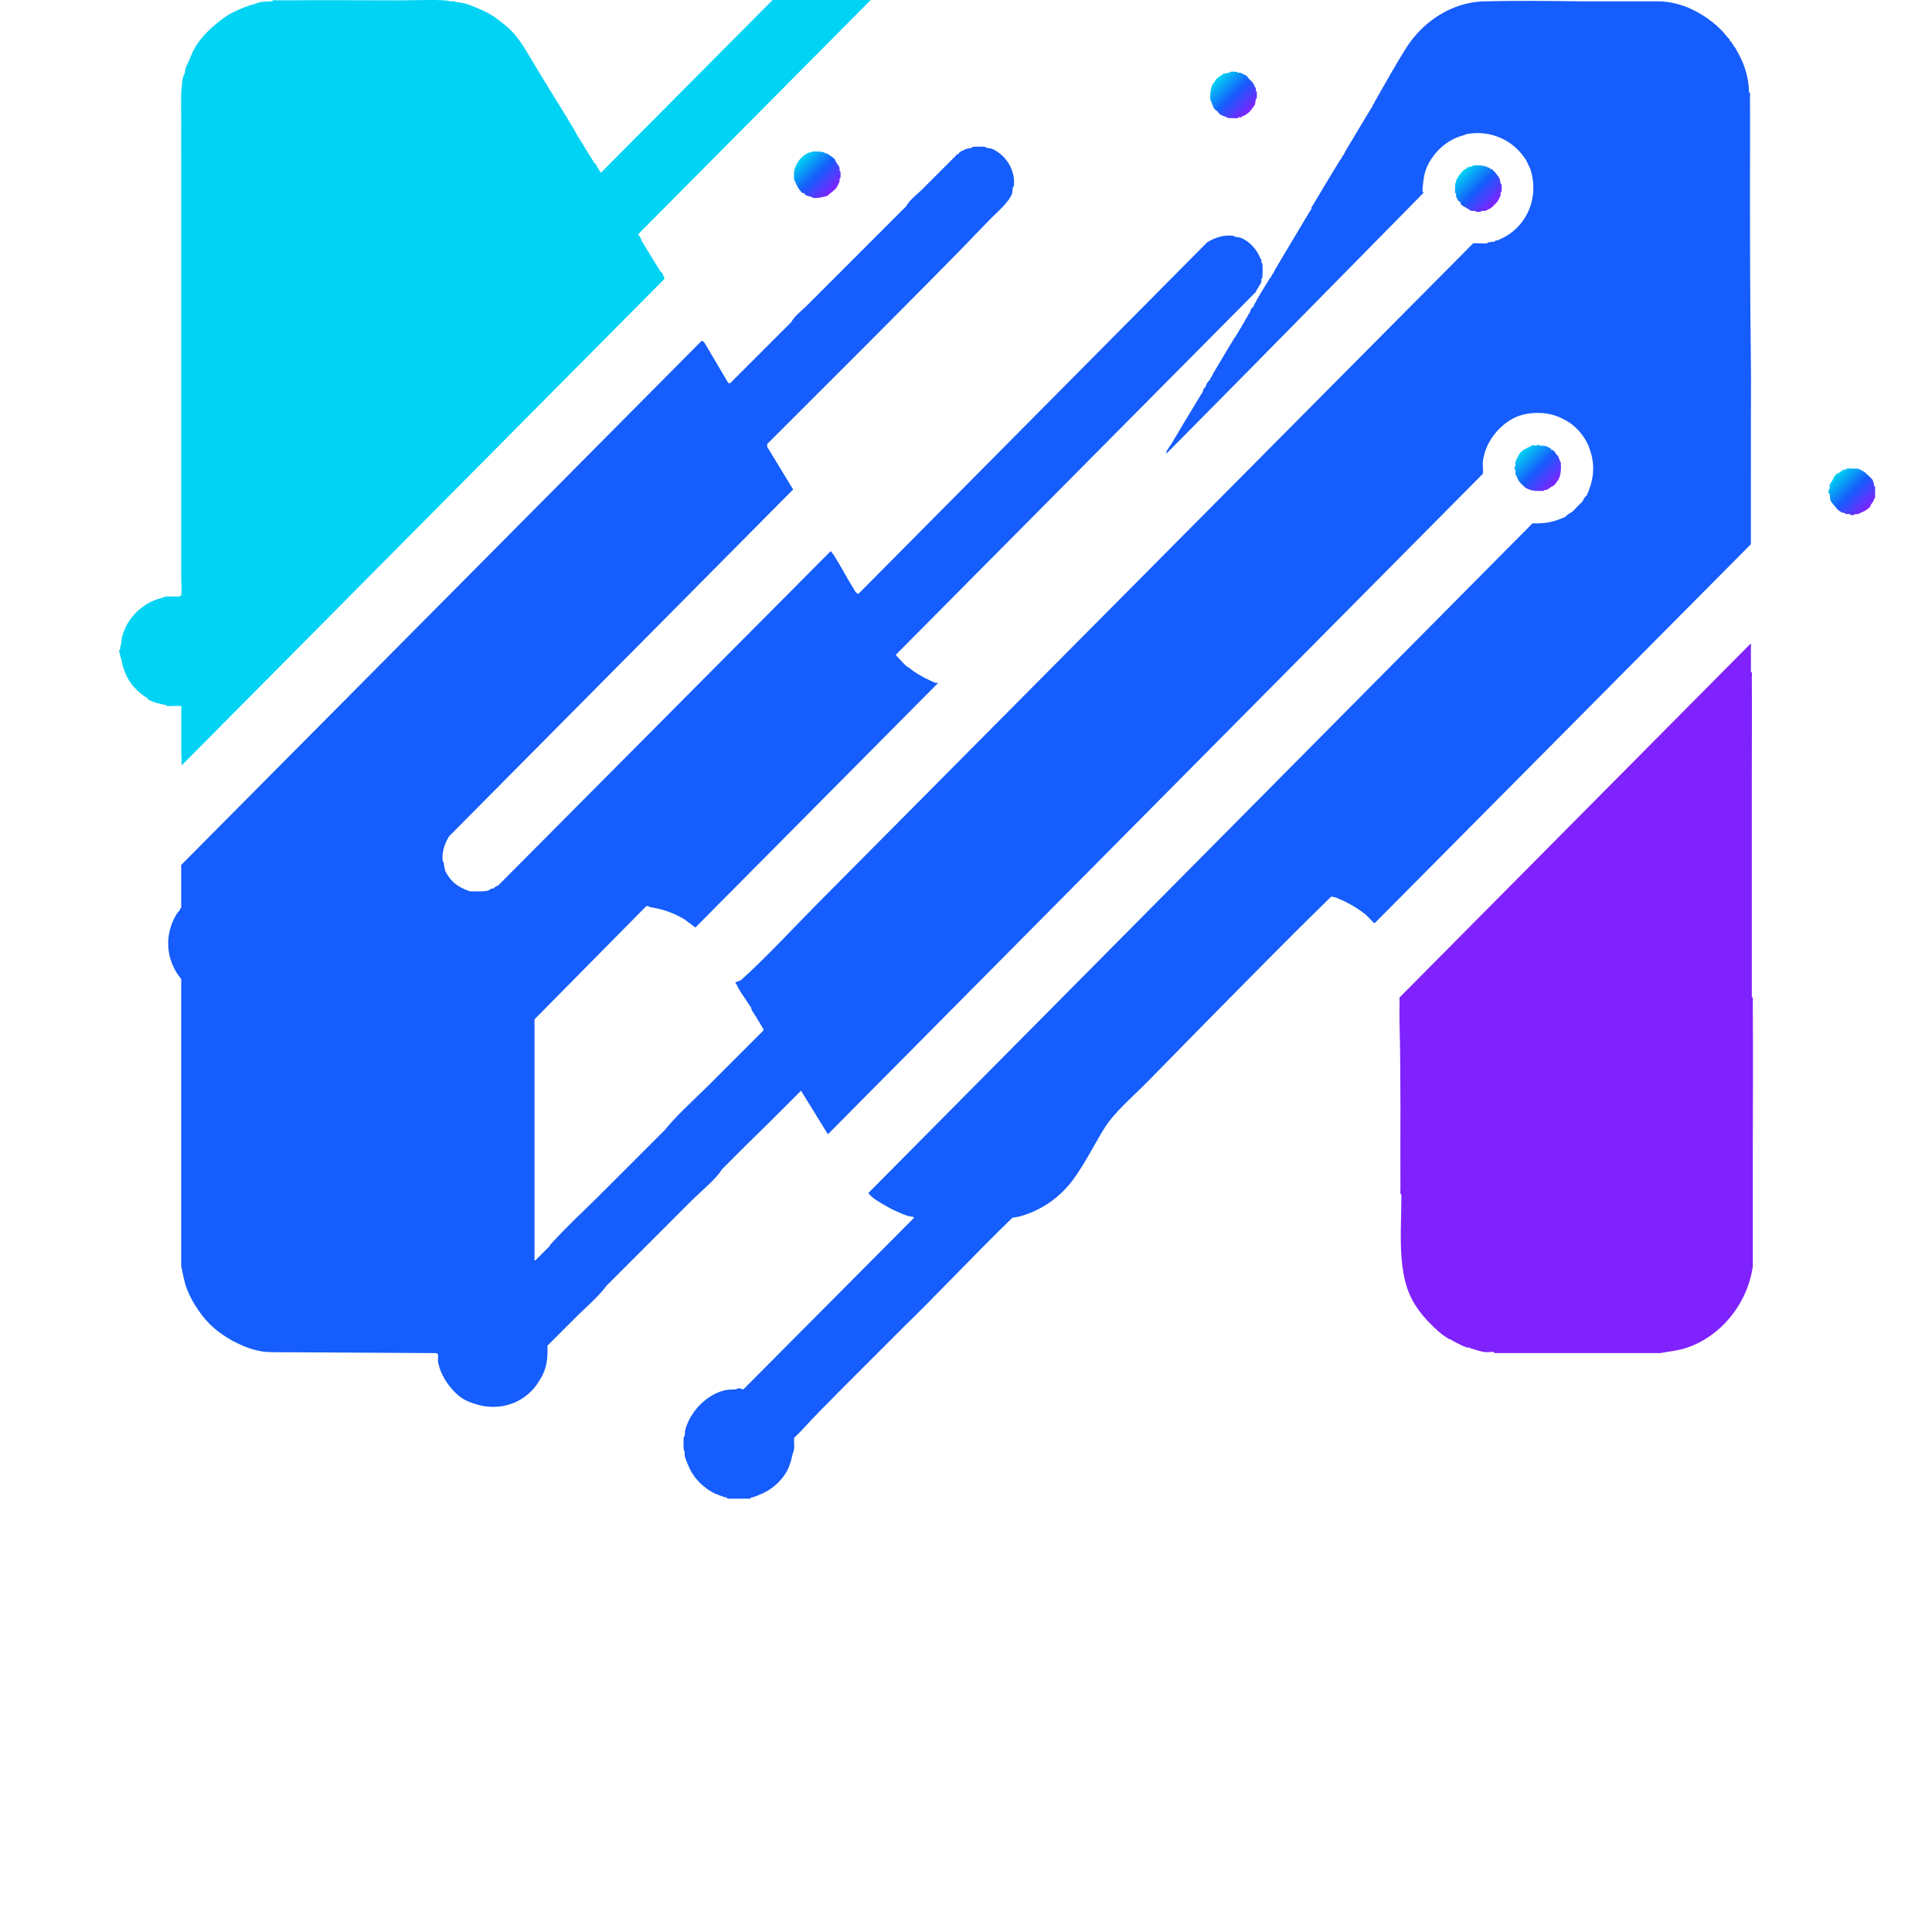
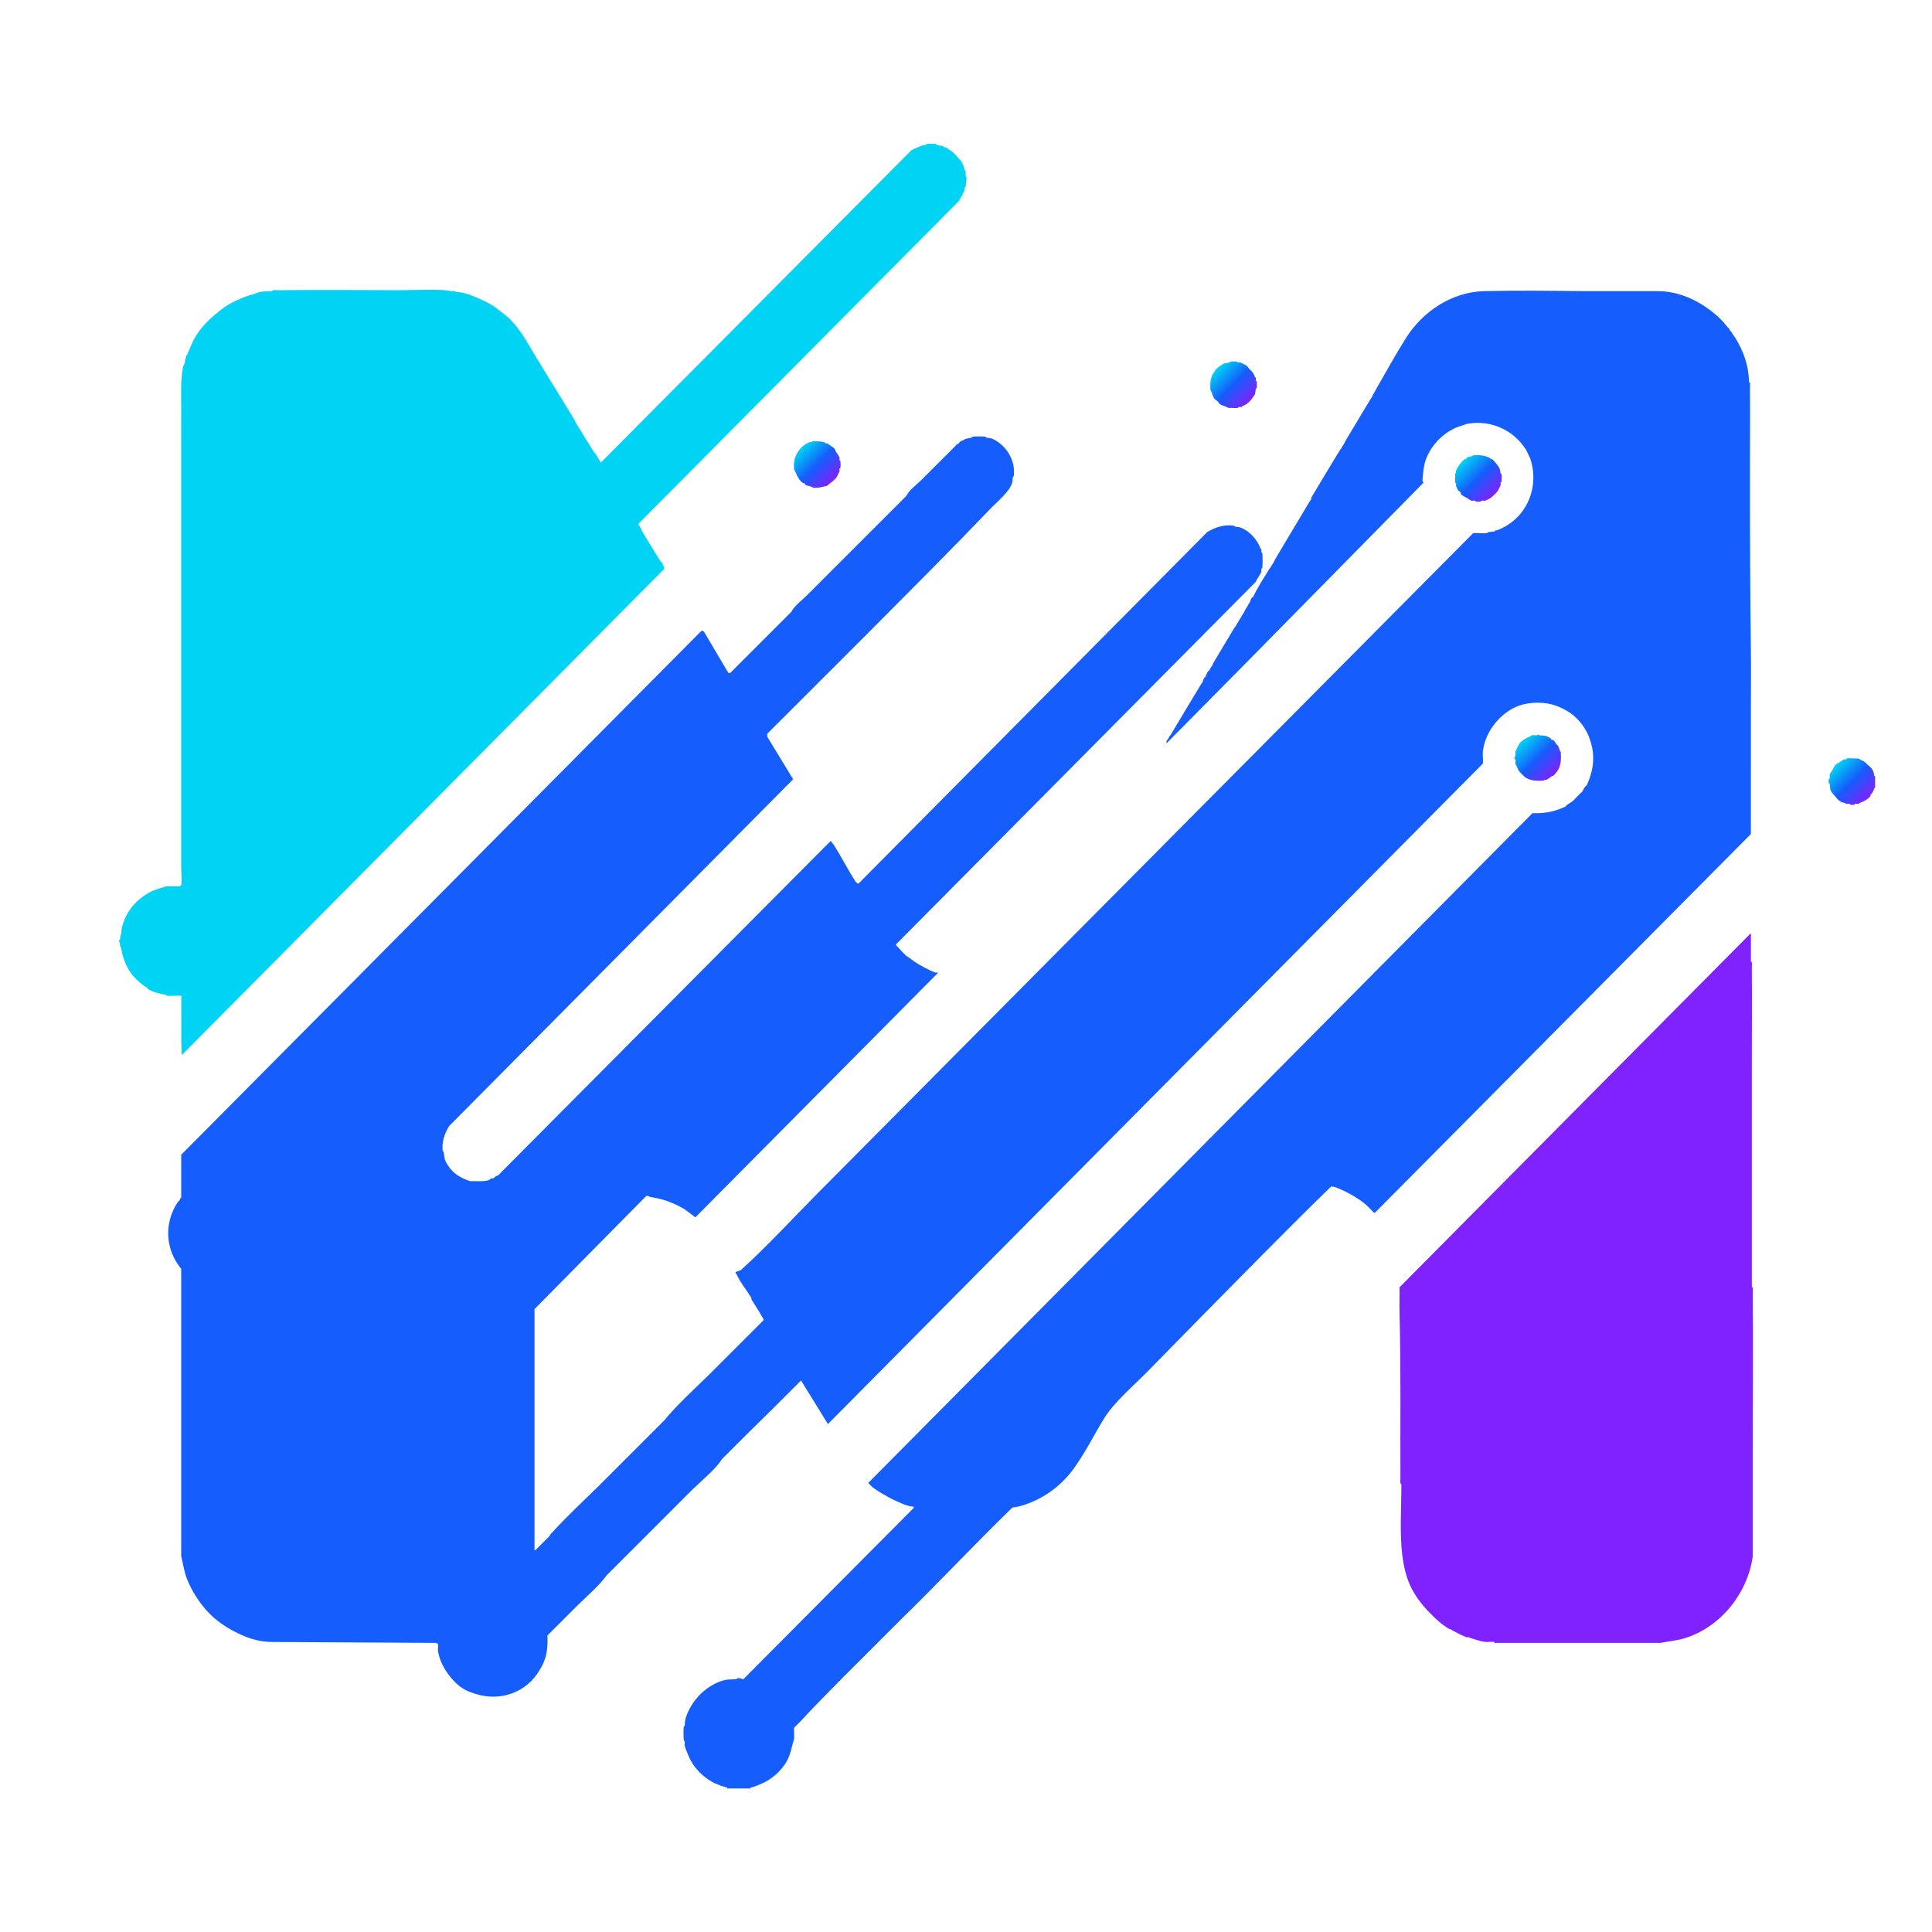
- <svg xmlns="http://www.w3.org/2000/svg" id="uuid-18501f6f-b1aa-458e-a600-f636481f9468" version="1.1" viewBox="600 750 1000 1000">
+ <svg xmlns="http://www.w3.org/2000/svg" id="uuid-18501f6f-b1aa-458e-a600-f636481f9468" version="1.1" viewBox="600 600 1000 1000">
  <defs>
    <style>
-       .st0 { fill: url(#linear-gradient2); }
-       .st1 { fill: url(#linear-gradient1); }
-       .st2 { fill: url(#linear-gradient4); }
-       .st3 { fill: url(#linear-gradient3); }
-       .st4 { fill: #7f22fe; }
-       .st5 { fill: #155dfc; }
-       .st6 { fill: url(#linear-gradient); }
-       .st7 { fill: #00d3f3; }
+       .st0 {
+         fill: url(#linear-gradient2);
+       }
+ 
+       .st1 {
+         fill: url(#linear-gradient1);
+       }
+ 
+       .st2 {
+         fill: url(#linear-gradient4);
+       }
+ 
+       .st3 {
+         fill: url(#linear-gradient3);
+       }
+ 
+       .st4 {
+         fill: #7f22fe;
+       }
+ 
+       .st5 {
+         fill: #155dfc;
+       }
+ 
+       .st6 {
+         fill: url(#linear-gradient);
+       }
+ 
+       .st7 {
+         fill: #00d3f3;
+       }
    </style>
    <linearGradient id="linear-gradient" x1="1550.09" y1="-124.11" x2="1567.23" y2="-106.97" gradientTransform="translate(0 1120)" gradientUnits="userSpaceOnUse">
      <stop offset="0" stop-color="#00d3f3" />
      <stop offset=".5" stop-color="#155dfc" />
      <stop offset="1" stop-color="#7f22fe" />
    </linearGradient>
    <linearGradient id="linear-gradient1" x1="1229.8" y1="-329.29" x2="1246.84" y2="-312.25" gradientTransform="translate(0 1120)" gradientUnits="userSpaceOnUse">
      <stop offset="0" stop-color="#00d3f3" />
      <stop offset=".5" stop-color="#155dfc" />
      <stop offset="1" stop-color="#7f22fe" />
    </linearGradient>
    <linearGradient id="linear-gradient2" x1="1014.49" y1="-288.07" x2="1031.37" y2="-271.19" gradientTransform="translate(0 1120)" gradientUnits="userSpaceOnUse">
      <stop offset="0" stop-color="#00d3f3" />
      <stop offset=".5" stop-color="#155dfc" />
      <stop offset="1" stop-color="#7f22fe" />
    </linearGradient>
    <linearGradient id="linear-gradient3" x1="1356.61" y1="-280.97" x2="1373.54" y2="-264.03" gradientTransform="translate(0 1120)" gradientUnits="userSpaceOnUse">
      <stop offset="0" stop-color="#00d3f3" />
      <stop offset=".5" stop-color="#155dfc" />
      <stop offset="1" stop-color="#7f22fe" />
    </linearGradient>
    <linearGradient id="linear-gradient4" x1="1387.58" y1="-136.37" x2="1404.74" y2="-119.2" gradientTransform="translate(0 1120)" gradientUnits="userSpaceOnUse">
      <stop offset="0" stop-color="#00d3f3" />
      <stop offset=".5" stop-color="#155dfc" />
      <stop offset="1" stop-color="#7f22fe" />
    </linearGradient>
  </defs>
  <path class="st6" d="M1570.08,1001.67c-.33-3.54-1.35-3.98-3.84-6.24-.75-.68-.6-.81-1.68-1.44-1.07-.63-1.93-.94-2.88-1.44-1.77.21-4.09-.3-5.76,0-.18.03-.28.42-.48.48-.31.09-.69-.1-.96,0-.98.36-2.04,1.33-2.88,1.92-.11.08-.38-.07-.48,0-.44.33-1.35,1.24-1.68,1.68-.24.33-.72,1.5-.96,1.92-.29.51-1.37,2.06-1.44,2.4-.12.56.11,1.34,0,1.92-.03.18-.45.3-.48.48-.08.44-.08,1.48,0,1.92.03.18.45.3.48.48.21,1.13.1,2.28.48,3.36.67,1.29,1.56,2.15,2.4,3.12.55.63.98,1.4,1.68,1.92.22.16,1.1.75,1.44.96.54.33,1.38.33,1.92.48.19.06.3.44.48.48.57.12,1.34-.11,1.92,0,.18.03.3.45.48.48.44.08,1.48.08,1.92,0,.18-.03.3-.45.48-.48.58-.11,1.36.12,1.92,0,.18-.04.28-.4.48-.48,2.11-.84,4.12-1.74,5.52-3.6.07-.1-.08-.37,0-.48.85-1.2,1.7-1.99,1.92-3.6h.48v-6.24h-.48Z" />
  <path class="st1" d="M1228.41,806.12c.47.71,1.32,1.13,1.92,1.68.3.28.64,1.09,1.2,1.44,1.19.75,3.2,1.17,4.32,1.92,1.52-.15,3.34.21,4.8,0,.18-.03.29-.44.48-.48.44-.1,1.04.11,1.44,0,.18-.05.28-.41.48-.48,3.41-1.24,4.51-3.29,6.48-6,.24-.92.3-1.97.48-2.88.04-.19.45-.3.48-.48.11-.78.11-2.58,0-3.36-.03-.18-.44-.29-.48-.48-.09-.44.11-1.04,0-1.44-.05-.18-.41-.28-.48-.48-.87-2.41-1.25-2.45-2.88-4.08-.56-.56-.97-1.45-1.68-1.92-.16-.11-2.72-1.4-2.88-1.44-.4-.11-1,.09-1.44,0-.19-.04-.3-.45-.48-.48-.78-.11-2.58-.11-3.36,0-.18.03-.29.44-.48.48-.91.18-1.95.24-2.88.48-1.49,1.06-3.33,1.96-4.56,3.6-.07.1.08.37,0,.48-.24.34-.78.64-.96.96-1.5,2.63-1.6,5.46-1.44,8.64.76,1.06,1.12,3.12,1.92,4.32h0Z" />
  <path class="st0" d="M1035.02,842.11c.11-.78.11-2.58,0-3.36-.03-.18-.44-.29-.48-.48-.1-.44.11-1.04,0-1.44-.21-.75-1.51-2.45-1.92-3.12-.21-.33-.44-1.14-.48-1.2-.85-1.17-3.06-2.21-4.08-3.12-.81.32-1.2-.41-1.44-.48-1.96-.6-4.02-.51-6.24-.48-.38.73-1.04.33-1.44.48-2.5.92-4.67,2.88-6,5.04-1.94,3.15-2.19,5.31-1.92,9.12.46.57.66,1.26.96,1.92.85,1.89,1.86,3.73,3.6,5.04.18.14.59-.09.72,0,.05.03.27.7.72.96,1.05.62,2.86.61,3.84,1.44,2.68.3,4.86-.47,7.2-.96,1.4-1.28,3.92-2.88,5.04-4.56.1-.16,1.4-2.72,1.44-2.88.11-.4-.09-1,0-1.44.04-.19.45-.3.48-.48Z" />
  <path class="st3" d="M1353.18,849.79c.03.18.44.29.48.48.1.44-.11,1.04,0,1.44.03.11.82,1.69.96,1.92.33.53,1.29,1,1.44,1.2.09.12-.14.53,0,.72.79,1.08,2.1,1.58,3.12,2.16.51.29,2.06,1.37,2.4,1.44.56.12,1.33-.1,1.92,0,.18.03.3.45.48.48.59.09,1.81.09,2.4,0,.18-.03.3-.45.48-.48.59-.1,1.37.12,1.92,0,.16-.04,2.61-1.26,2.88-1.44.55-.36,3.24-3.05,3.6-3.6.1-.16,1.4-2.72,1.44-2.88.11-.4-.09-1,0-1.44.04-.19.45-.3.48-.48.12-.81.14-3.06,0-3.84-.03-.18-.43-.29-.48-.48-.15-.61-.28-1.9-.48-2.4-.47-1.18-2.98-4.31-4.08-5.04-.2-.13-.58.08-.72,0-.02-.01.1-.3-.24-.48-2.8-1.46-5.29-1.64-8.64-1.44-.63.7-1.98.69-2.88.96-.23.07-.63.74-.96.96-.11.08-.38-.07-.48,0-1.66,1.21-3.87,4.13-4.56,6-.15.4.25,1.05-.48,1.44.15,1.52-.21,3.34,0,4.8Z" />
  <path class="st4" d="M1506.74,1266.07v-113.73c0-17.34.13-34.72,0-52.07,0-.75.35-2.33-.48-2.64,0-4.23.05-8.48,0-12.72,0-.49.24-1.51-.24-1.68l-181.63,183.07c.08,4.31-.11,8.64,0,12.96.38,14.46.47,29.6.48,44.39,0,13.99-.1,28,0,41.99,0,.75-.35,2.33.48,2.64.02,11.85-.96,25.33.48,36.71,1.51,11.91,4.71,19.56,12.96,28.55.33.36.64.63.96.96,3.46,3.58,6.16,6.1,10.32,8.64.21.13.58-.08.72,0,.03.02-.11.15.48.48,2.54,1.4,5.24,2.86,7.92,3.84.32.12.95-.12,1.2,0,.08.04.11.23.96.48,2.18.65,5.31,1.7,7.44,1.92,1.06.11,4.02-.25,4.56,0,.06.03-.03.73.96.48h85.18c4.16-.82,8.49-1.17,12.48-2.4,18.9-5.81,32.66-23.55,35.27-42.47.02-18.47-.02-36.96,0-55.42.03-27.1.2-54.23,0-81.34,0-.75.35-2.33-.48-2.64h-.02,0Z" />
  <path class="st2" d="M1383.89,991.83c-.28.94.46,1.3.48,1.44.13.73-.15,1.71,0,2.4.04.18.4.28.48.48.83,2.09,1.18,3.09,2.88,4.56.57.49,1.43,1.51,2.16,1.92,2.78,1.59,5.77,1.58,9.12,1.44.38-.73,1.04-.33,1.44-.48.98-.36,2.04-1.33,2.88-1.92.11-.08.38.07.48,0,.76-.56,2.21-2.36,2.64-3.12,1.59-2.78,1.58-5.77,1.44-9.12-.66-.86-.84-2.3-1.44-3.36-.18-.32-.72-.61-.96-.96-.49-.7-.71-1.43-1.68-2.16-.18-.14-.59.09-.72,0-.05-.03-.27-.71-.72-.96-.33-.19-1.57-.83-1.92-.96-1.27-.47-2.59-.27-3.84-.48-.18-.03-.32-.48-.48-.48s-.3.45-.48.48c-.87.15-2.07-.18-2.88,0-.18.04-.28.4-.48.48-2.21.88-4.64,2.03-6,4.08-.17.25-1.87,3.63-1.92,3.84-.15.69.13,1.67,0,2.4-.03.18-.42.28-.48.48h0Z" />
  <path class="st5" d="M1506.26,997.35c.01-9.75.03-19.52,0-29.27-.03-10.23.14-20.49,0-30.71-.41-30.39-.48-61.43-.48-92.13,0-14.95.11-29.92,0-44.87,0-.75.35-2.33-.48-2.64-.23-8.77-2.76-15.63-7.2-23.03-.33-.56-.46-.45-.48-.48-.11-.17-.09-.4-.48-.96-.33-.47-.46-.45-.48-.48-.09-.13-.05-.37-.48-.96-.4-.54-.87-.85-.96-.96-.08-.1.08-.38,0-.48-.41-.53-.82-.78-.96-.96-1.77-2.2-2.59-3.24-4.8-5.28-.1-.09-.23-.26-.48-.48-8.4-7.43-19.11-12.89-30.71-12.96h-38.42c-17.28-.19-34.56-.45-51.79,0-16.32.43-31.45,10.19-40.31,24.23-5.46,8.65-10.73,18.22-15.84,27.11-.24.41-.34.73-.48.96-.25.43-.31.65-.48.96-.02.03-.14-.09-.48.48-.07.12.07.37,0,.48-.29.46-.58.81-.96,1.44-4.21,6.96-8.68,14.42-12.96,21.59-.27.45-.34.73-.48.96-.25.42-.27.51-.48.96-.04.09-.57.69-.96,1.44-.12.24-.44.91-.48.96-.02.03-.15-.06-.48.48-4.96,8.08-10.01,16.55-14.88,24.71-.13.21.09.59,0,.72-.4.58-.55.76-.96,1.44-5.83,9.68-11.85,19.85-17.76,29.75-.27.45-.34.73-.48.96-.25.42-.27.51-.48.96-.04.09-.57.69-.96,1.44-.12.24-.44.91-.48.96-.02.03-.15-.06-.48.48-2.91,4.75-6.3,9.93-8.64,14.88-.9.2-1.01,1.2-1.44,1.92-.07.12.07.37,0,.48-.35.54-.48.49-.96,1.44-.14.28-.29.55-.48.96-.04.09-.63.86-.96,1.44-.28.49-.83,1.73-.96,1.92-.41.6-.47.48-.96,1.44-.14.28-.29.55-.48.96-.04.09-.57.69-.96,1.44-.14.28-.29.55-.48.96-.04.09-.57.69-.96,1.44-.12.24-.44.91-.48.96-.02.03-.15-.06-.48.48-3.68,5.99-7.42,12.42-11.04,18.47-.36.6-.44,1.14-.48,1.2-.4.58-.46.34-.96,1.44-.07.16-.28.52-.48.96-.98.4-1.44,1.86-1.92,2.88-.06.13.06.35,0,.48-.9.2-1.01,1.2-1.44,1.92-.07.12.07.37,0,.48-.33.5-.57.79-.96,1.44-5.16,8.54-10.67,17.61-15.84,26.39-.02.03-.14-.09-.48.48-.46.78-.63,1.62-1.44,2.16l-.24,1.68,42.47-42.95,90.7-92.13c-.05-.19-.44-.3-.48-.48-.3-1.36.59-7.61.96-9.12,1.73-7.08,7.18-13.85,13.68-17.52,2.08-1.17,3.57-1.78,5.76-2.4.68-.19,2.27-.86,2.88-.96,6.16-1.03,12.37-.2,17.76,2.4,4.73,2.14,9,5.94,11.76,10.08.06.1-.07.56.48.48l2.4,5.04c5.05,15.12-2.02,31.56-17.28,37.19-.99-.25-.9.45-.96.48-.36.17-2.87.33-3.6.48-.19.04-.3.45-.48.48-2.17.32-4.94-.23-7.2,0l-339.03,341.42c-13.08,13.18-26.28,27.59-40.07,40.07l-2.64.96c-.24.79.34.88.48,1.2,1.68,3.84,4.65,7.41,6.72,10.8.39.65.56.86.96,1.44.09.13-.13.51,0,.72,1.74,2.85,3.69,5.7,5.28,8.64.37.68,1.09,1.35.96,2.16l-21.11,21.11c-2.26,2.22-4.47,4.5-6.72,6.72-.16.16-.32.32-.48.48-7.74,7.65-16.34,15.31-23.03,23.51l-29.27,29.27c-1.66,1.6-3.2,3.14-4.8,4.8-8.07,7.89-16.37,15.66-23.99,23.99-.94,1.02-.76.65-1.44,1.92l-7.2,7.2c-.15-.03-.33.04-.48,0v-124.76l57.82-58.54c1.14-.31,1.74.45,1.92.48,6.53.97,11.79,2.78,17.76,6.24l5.76,4.32,125.49-126.44c-.05-.52-.84-.12-1.2-.24-2.93-1-8.44-3.93-11.04-5.76-1.53-1.08-2.42-2-4.08-2.88l-1.92-1.92c-.86-.97-1.8-1.9-2.64-2.88-.29-.34-.9-.62-.72-1.2l186.19-187.63c.43-1.43,2.47-3.79,2.88-5.28.11-.4-.09-1,0-1.44.04-.19.45-.3.48-.48.22-1.49.22-6.19,0-7.68-.03-.18-.44-.29-.48-.48-.1-.44.11-1.04,0-1.44-.05-.18-.41-.28-.48-.48-1.67-4.62-5.73-9.11-10.32-10.8-.81-.3-2.04-.31-2.88-.48-.19-.04-.3-.45-.48-.48-5.06-.74-9.91.82-13.92,3.36l-180.43,181.87c-.49.15-1.43-.81-1.68-1.2-3.88-6.12-7.19-12.61-11.04-18.71-.39-.62-1.23-1.47-1.68-2.16l-172.27,173.23c-.87-.17-2.1,1.35-2.4,1.44-.32.09-.72-.11-.96,0-.31.15-1.22.9-1.44.96-2.92.8-6.38.37-9.6.48-4.64-1.6-8.54-3.7-11.28-7.92-.32-.5-1.23-1.87-1.44-2.4-.62-1.54-.69-3.3-.96-4.8-.03-.18-.46-.3-.48-.48-.58-4.68,1.01-9.2,3.36-12.96l178.03-179.47-13.44-22.07v-1.44c18.51-18.6,37.18-37.05,55.67-55.66,19.68-19.82,40.21-40.27,59.5-60.46,3.71-3.89,9.76-8.66,11.52-13.44.39-1.05.29-2.31.48-3.36.03-.18.46-.3.48-.48,1.02-8.26-4-16.16-11.28-19.43-.92-.24-1.97-.3-2.88-.48-.19-.04-.3-.45-.48-.48-1.34-.2-5.38-.2-6.72,0-.18.03-.29.44-.48.48-1.43.29-2.5.37-3.84.96-.34.15-.22.47-.24.48-.16.08-.51-.12-.72,0-.78.43-1.78.97-2.16,1.92-.21.12-1.02-.27-.96.48l-18.24,18.23c-2.59,2.5-6.15,5.15-7.68,8.16l-51.83,51.83c-2.59,2.5-6.15,5.15-7.68,8.16l-31.67,31.67-.96-.24-12.48-21.11-1.2-.72-269.45,271.36v22.31c-.55-.08-.41.36-.48.48-.27.45-.36.75-.48.96-.04.06-.55.31-.96.96-1.51,2.37-2.48,4.31-3.36,6.96-3.07,9.23-1.27,19.48,5.28,27.35v148.76c.94,3.84,1.48,7.87,2.88,11.52,1.59,4.12,3.59,7.71,6.24,11.52,4.69,6.75,9.72,11.04,16.8,15.12.42.24.65.31.96.48,6.13,3.31,12.98,5.83,20.15,5.76l84.94.48c.26.18.75.32.96.72.12,1.22-.17,2.67,0,3.84.02.16.36,1.41.48,1.92,1.51,6.17,6.69,13.43,12.24,17.04,2.14,1.39,4.47,2.16,6.72,2.88,12.89,4.12,26.59-.73,33.35-12.72,3.51-5.4,4.13-11.06,3.84-17.52l15.36-15.36c5.19-5.08,11.21-10.21,15.36-15.84l44.15-44.15c4.02-3.95,13.07-11.55,15.36-15.84l12-12c9.75-9.52,19.44-19.11,29.03-28.79l13.92,22.55,339.03-341.9c.19-2.15-.26-4.63,0-6.72.04-.31.35-1.81.48-2.4,2.09-9.47,10.41-18.82,19.91-21.35,6.75-1.79,14.6-1.23,20.63,1.92,5.66,2.56,10,7.04,12.72,12.24.93,1.78,1.34,2.97,1.92,4.8,2.54,7.95,1.49,15.29-1.92,22.79-1.1.63-1.75,2.2-2.4,3.36-.85.58-3.8,3.77-4.8,4.8-1.29,1.04-2.93,1.55-3.84,2.88-1.07.5-2.53,1.03-3.6,1.44-4.08,1.58-8.61,2.12-13.44,1.92l-343.83,346.7c.75.65,1.4,1.55,2.16,2.16,1.41,1.13,3.44,2.31,5.04,3.36.53.35.76.36.96.48,1.26.78,2,1.21,3.36,1.92.6.31,1.18.64,1.92.96,2.77,1.22,6.02,2.94,9.36,3.36.69.09.83-.27.72.72l-88.06,88.54c-.92.13-1.24-.42-2.16-.48-1.34-.09-1.23.38-1.44.48-.35.16-4.69.16-6,.48-9.47,2.32-17.55,10.57-20.39,19.91-.41,1.35-.28,2.51-.48,3.84-.03.18-.46.31-.48.48-.18,1.73-.15,4.73,0,6.48.1,1.19.45.9.48.96.17.37-.11,1.54,0,2.16.26,1.43,1.29,3.77,1.92,5.28,2.82,6.71,7.86,11.55,14.16,14.64.23.11.56-.08.72,0,.03.01-.17.2.48.48.13.06.34-.06.48,0,.06.02.14.22.96.48,1.12.36,2.24.83,3.36.96v.48h12v-.48c1.83-.24,3.84-1.21,5.52-1.92,5.16-2.17,9.72-6.03,12.72-10.8,1.72-2.74,2.71-5.99,3.36-9.12.15-.71.9-2.74.96-3.36.19-1.83-.14-3.89,0-5.76,1.23-1.32,2.63-2.5,3.84-3.84,6.93-7.64,14.7-15.28,22.07-22.79l29.75-29.75c19.25-18.74,37.88-38.74,57.34-57.58,1.58-.18,3.32-.52,4.8-.96,10.92-3.27,20.36-10.02,27.11-19.43,5.88-8.2,10.22-17.01,15.36-25.43,5.36-8.79,15.07-16.83,22.55-24.47,19.56-19.98,39.82-40.6,59.5-60.46,11.9-12.01,23.86-23.98,35.99-35.75-.07.5.22.39.48.48.18.06.48-.08.72,0,5.18,1.77,12.02,5.48,16.32,9.12,1.51,1.28,2.83,2.99,4.32,4.32h.48l194.59-196.02c.01-11.44-.02-22.88,0-34.31l.02-.04h0Z" />
  <path class="st7" d="M692.87,1115.4c1.45-.27.95.74.96,1.68.04,2.96,0,5.92,0,8.88.01,4.31,0,8.64,0,12.96l.24,7.2,249.77-251.69v-.96c-.59-.38-.66-1.39-.96-1.92-.28-.49-1.19-1.27-1.44-1.68-1.29-2.11-2.67-4.31-3.84-6.24-1.64-2.69-3.72-5.98-5.28-8.64-.23-.39-.65-1.6-.96-2.16-.22-.41-.96-1.3-.96-1.68l166.04-167.23c.28-.9.99-1.62,1.44-2.64.23-.53.63-.82.48-1.44l.48-.24c.41-.7.31-1.5.48-2.16.04-.14-.03-.32,0-.48,0-.03.4.09.48-.24.14-.58.56-4.36.48-4.8-.01-.07-.35-.37-.48-1.2-.1-.67.12-1.51,0-2.16-.03-.18-.43-.29-.48-.48-1.01-3.99-1.64-4.61-4.32-7.44-1.8-1.91-1.74-2.05-4.08-3.36-.33-.19-.71-.89-.96-.96-.32-.09-.72.11-.96,0-.31-.15-1.22-.9-1.44-.96-.4-.11-1.01.1-1.44,0-.39-.09-.62-.37-1.68-.48v-.48h-4.8v.48c-2.99.27-5.1,1.67-7.92,2.88l-160.76,161.71-2.64-4.56c-.08-.32-.47-.22-.48-.24-1.59-2.58-3.28-5.19-4.8-7.68-1.23-2.01-2.46-4.22-3.84-6.24-.59-.86-1.66-3.1-2.4-4.32-2.25-3.69-4.54-7.46-6.72-11.04-2.06-3.38-4.3-6.9-6.24-10.08-2.19-3.58-4.6-7.58-6.72-11.04-2.22-3.61-4.4-7.61-6.72-11.04-3.48-5.15-5.74-7.69-10.56-11.52-4.31-3.43-6.68-4.87-12-7.2-3.48-1.53-7.09-3.07-11.04-3.36-.31-.02-.64.01-.96,0l-.24-.48h-2.64c-2.48-1.17-20.51-.47-24.95-.48-21.5-.06-43.04-.16-64.54,0-.75,0-2.33-.35-2.64.48-2.34.06-4.28.14-6.48.48l-4.08,1.44c-.16.02-.32-.02-.48,0-1.2.15-.9.46-.96.48-.15.04-.33-.04-.48,0-.94.27-.9.46-.96.48-.15.04-.34-.05-.48,0-.7.25-.9.46-.96.48-5.13,1.97-8.27,3.67-12.72,7.2-4.14,3.29-8.3,7.29-11.28,11.76-1.81,2.71-3.14,5.89-4.32,8.88-.02.06-.22-.04-.48.96-.04.15.04.33,0,.48l-.48.24c-.45,1.23-.8,2.23-.96,3.6-.02.15,0,.32,0,.48l-.96,2.16c-1.41,6.98-.92,14.77-.96,22.31-.04,7.19.01,14.4,0,21.59-.01,7.03,0,14.08,0,21.11v179.96c0,4.79.03,9.6,0,14.4-.01,2.05.41,7.38,0,8.88-.02.08-.67.72-.72.72h-7.2c-.16,0-2.45.85-2.88.96-8.03,2.06-15.27,8.41-18.48,16.08-.45,1.07-1.18,3.29-1.44,4.32-.19.75-.29,3.2-.48,3.6-.62,1.32-.22,1.57-.48,2.64-.08.33-.47.21-.48.24-.08.21.04.66,0,.96l.48.24c-.22,1.33.1,1.83.48,2.64.17.35.66,3.31.96,4.32.27.92.46.9.48.96.05.14-.05.34,0,.48,2.17,6.26,4.92,9.82,10.32,13.92.84.63,1.25.69,1.68.96.05.03.26.69.72.96,2.77,1.63,6.14,2.35,9.12,2.88.18.03.3.46.48.48,2.01.25,4.41-.18,6.48,0h.04Z" />
</svg>
